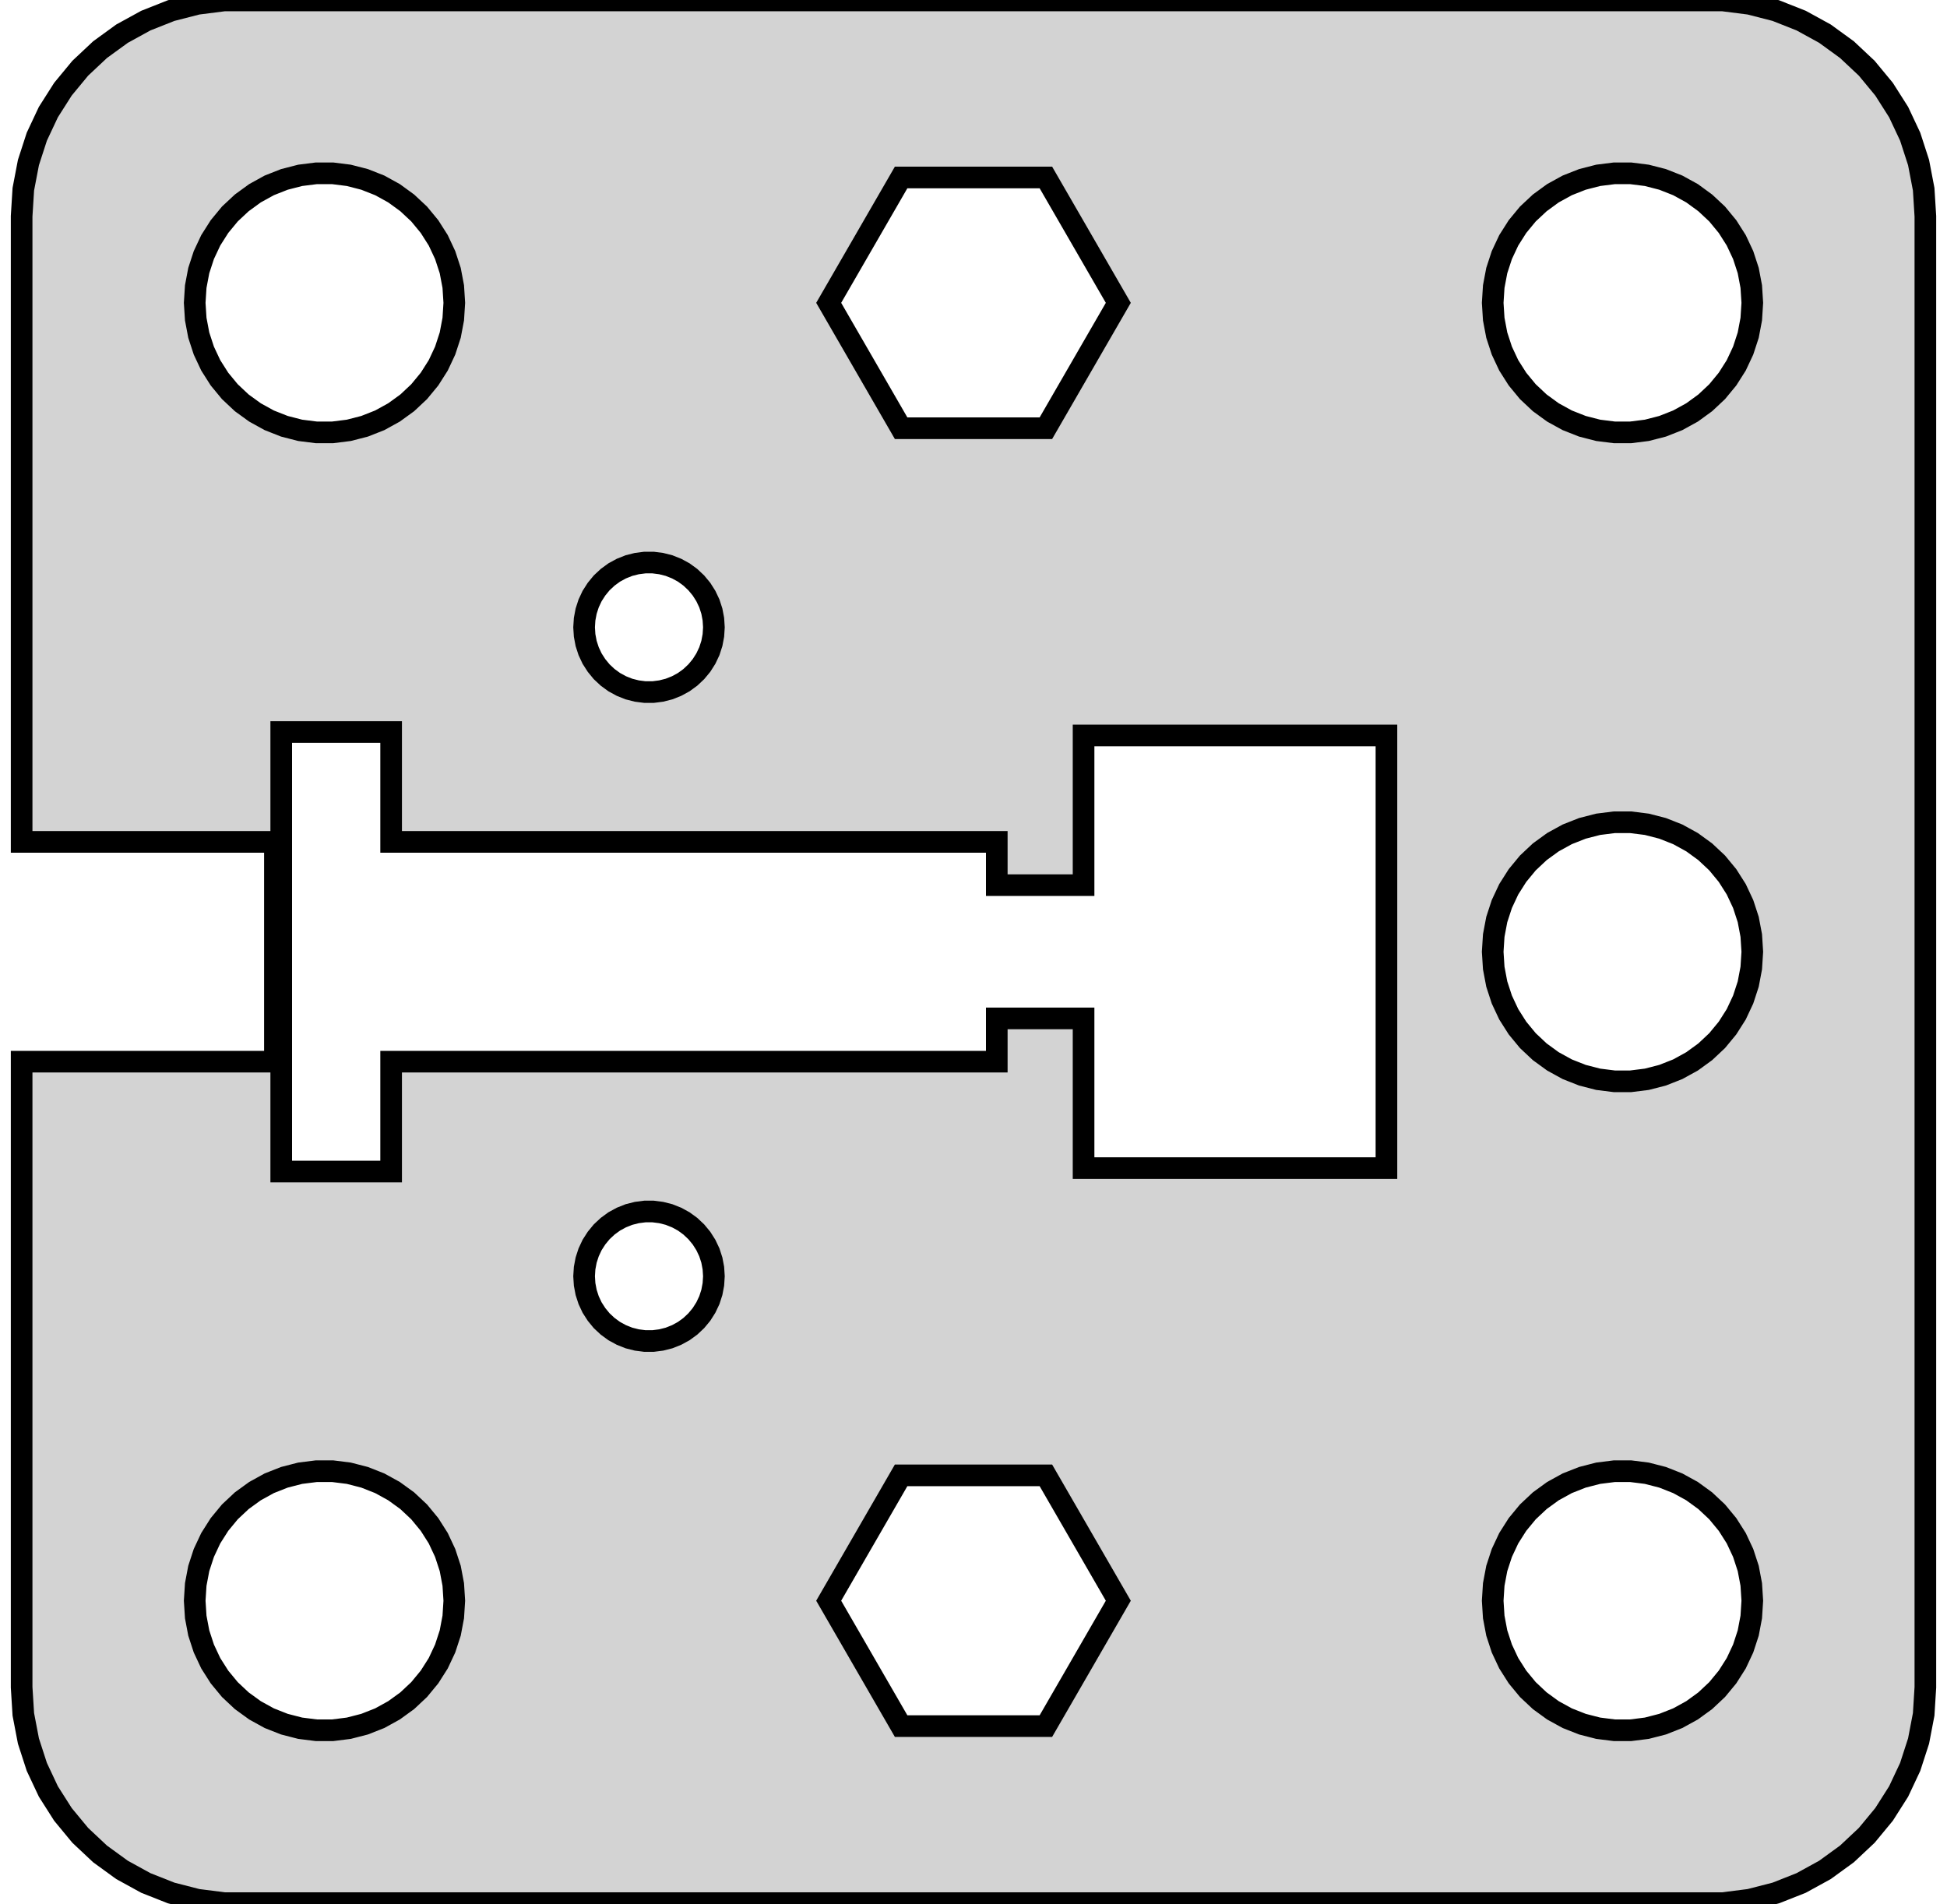
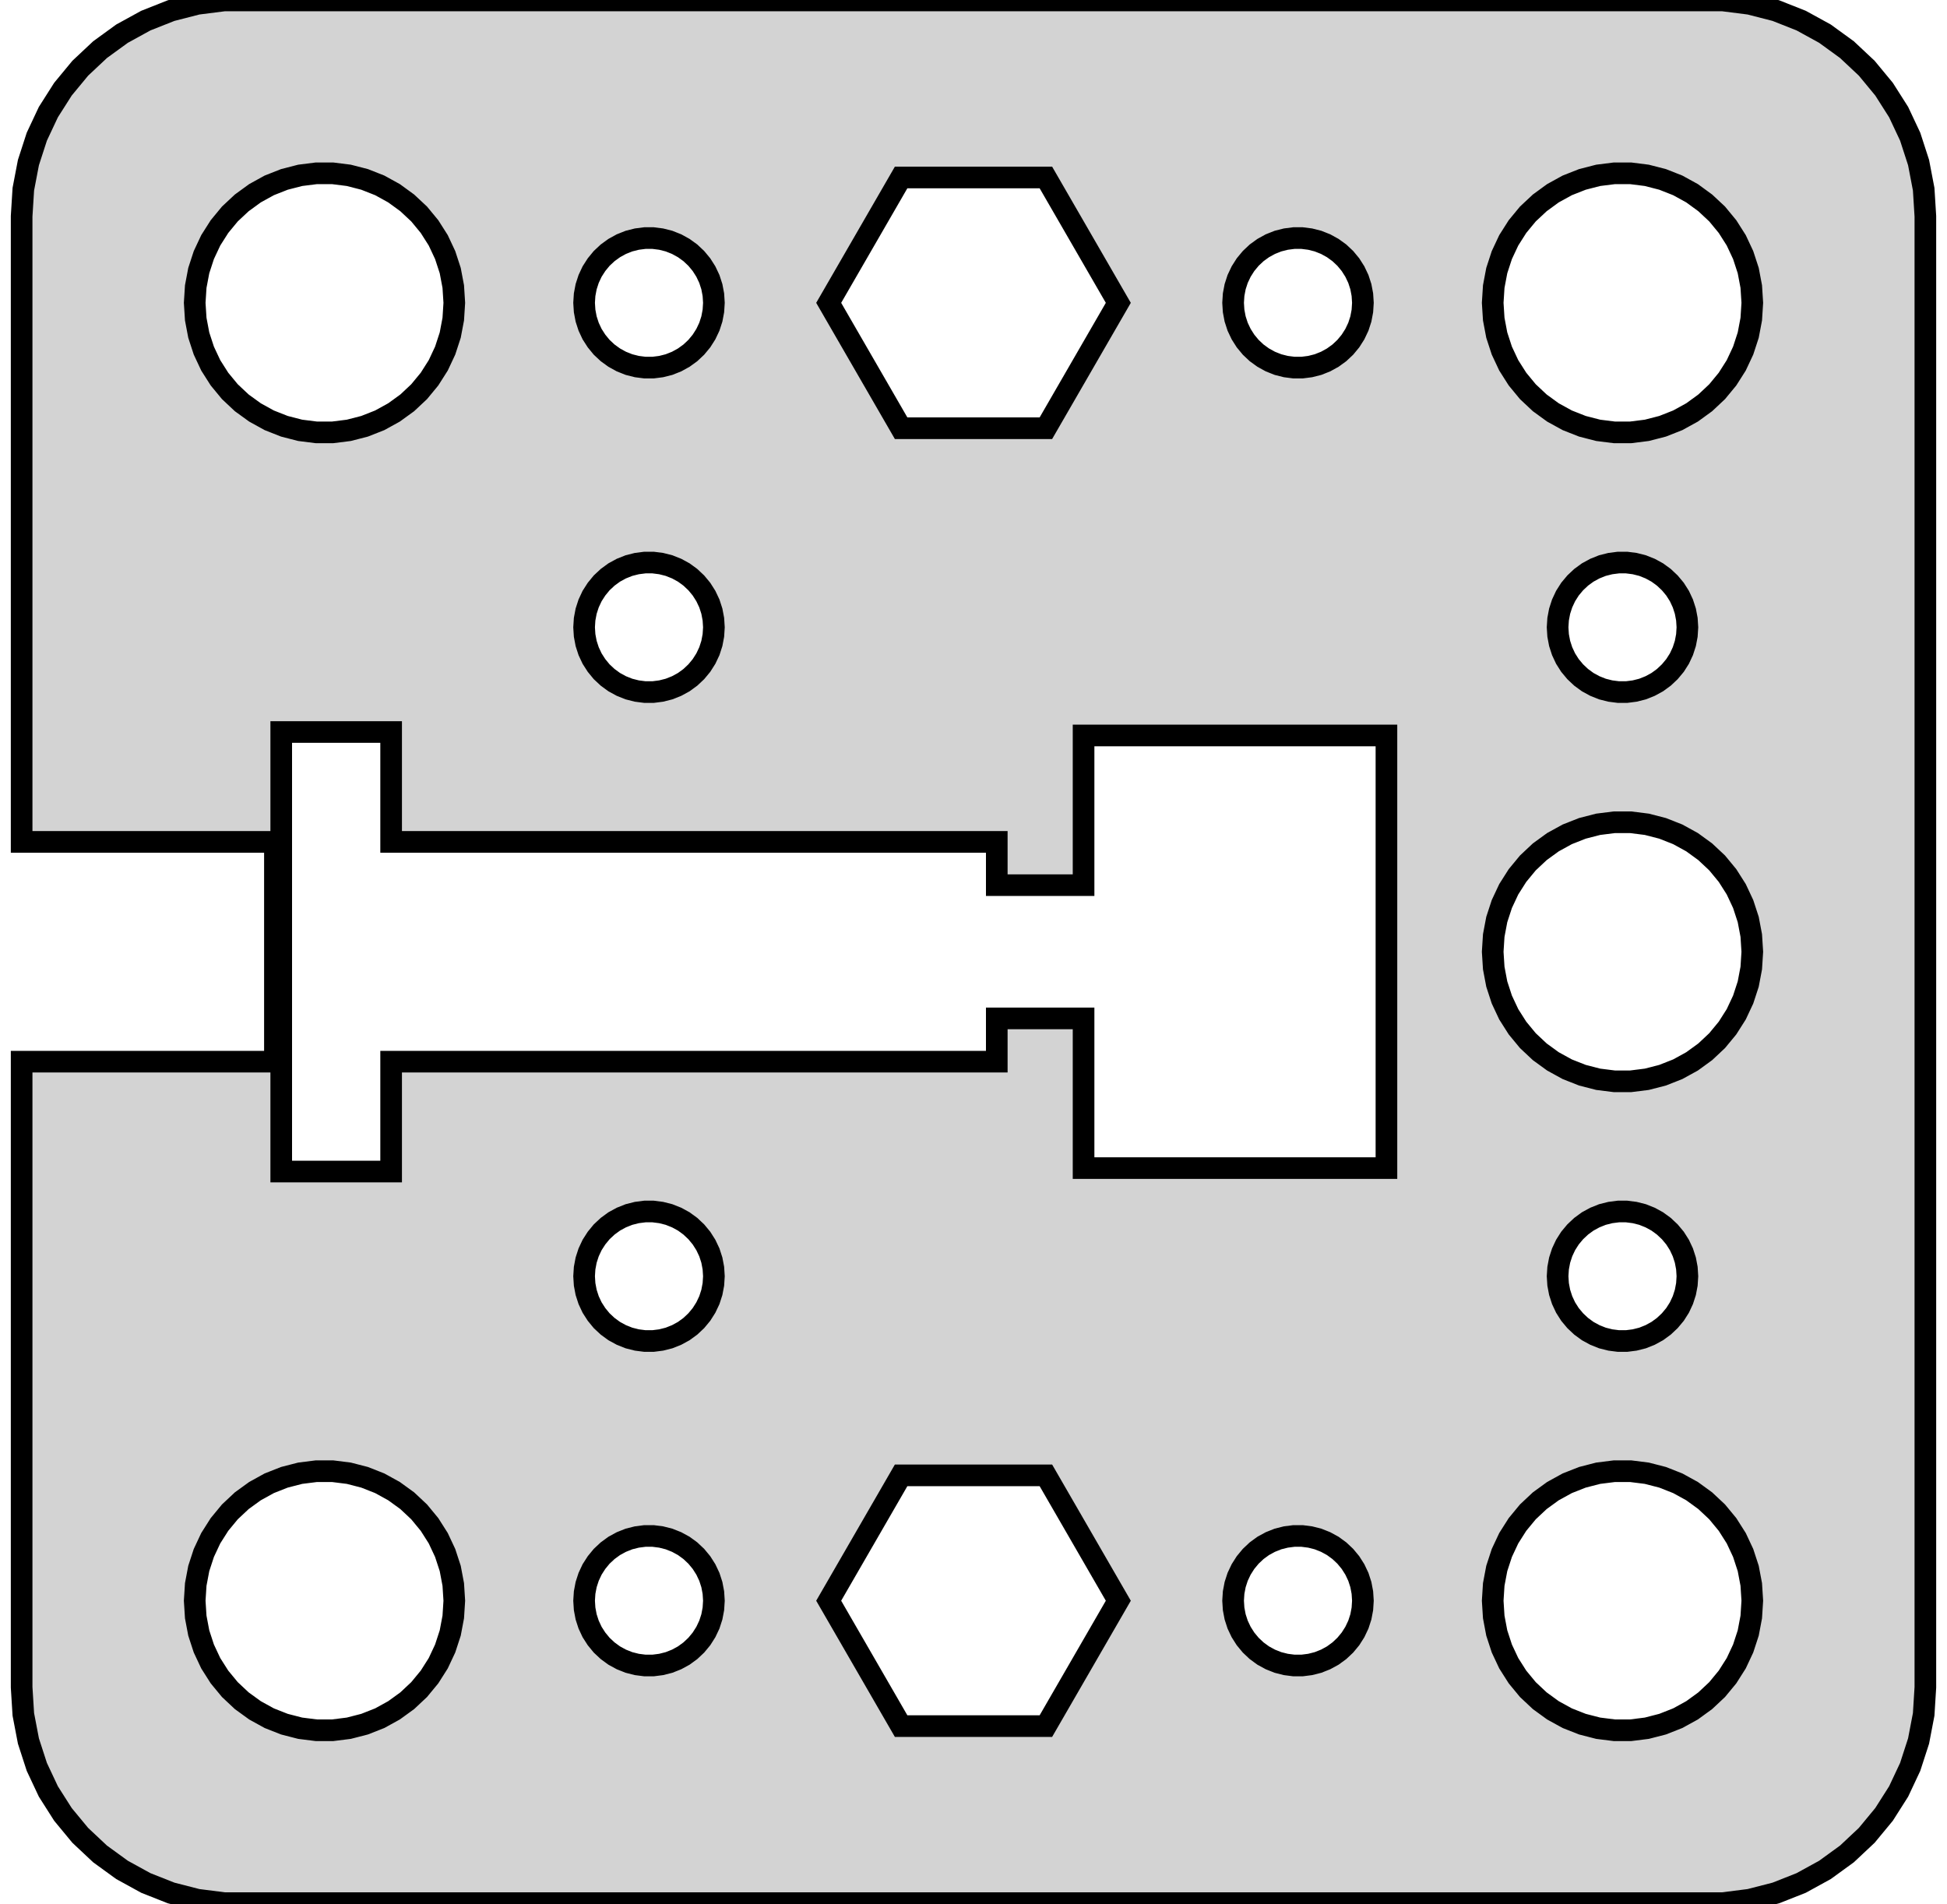
<svg xmlns="http://www.w3.org/2000/svg" width="45mm" height="44mm" viewBox="0 -76 45 44" version="1.1">
-   <path d=" M 40.437,-32.089 L 41.045,-32.245 L 41.629,-32.476 L 42.179,-32.778 L 42.687,-33.147 L 43.145,-33.577  L 43.545,-34.061 L 43.882,-34.591 L 44.149,-35.159 L 44.343,-35.757 L 44.461,-36.373 L 44.5,-37  L 44.5,-71 L 44.461,-71.627 L 44.343,-72.243 L 44.149,-72.841 L 43.882,-73.409 L 43.545,-73.939  L 43.145,-74.423 L 42.687,-74.853 L 42.179,-75.222 L 41.629,-75.524 L 41.045,-75.755 L 40.437,-75.911  L 39.814,-75.99 L 5.186,-75.99 L 4.563,-75.911 L 3.955,-75.755 L 3.371,-75.524 L 2.821,-75.222  L 2.313,-74.853 L 1.855,-74.423 L 1.455,-73.939 L 1.118,-73.409 L 0.851,-72.841 L 0.657,-72.243  L 0.539,-71.627 L 0.5,-71 L 0.5,-56.54 L 6.354,-56.54 L 6.354,-51.46 L 0.5,-51.46  L 0.5,-37 L 0.539,-36.373 L 0.657,-35.757 L 0.851,-35.159 L 1.118,-34.591 L 1.455,-34.061  L 1.855,-33.577 L 2.313,-33.147 L 2.821,-32.778 L 3.371,-32.476 L 3.955,-32.245 L 4.563,-32.089  L 5.186,-32.01 L 39.814,-32.01 z M 7.312,-66.006 L 6.938,-66.053 L 6.573,-66.147 L 6.223,-66.285 L 5.893,-66.467 L 5.588,-66.688  L 5.313,-66.946 L 5.073,-67.237 L 4.871,-67.555 L 4.711,-67.896 L 4.594,-68.254 L 4.524,-68.624  L 4.5,-69 L 4.524,-69.376 L 4.594,-69.746 L 4.711,-70.104 L 4.871,-70.445 L 5.073,-70.763  L 5.313,-71.054 L 5.588,-71.311 L 5.893,-71.533 L 6.223,-71.715 L 6.573,-71.853 L 6.938,-71.947  L 7.312,-71.994 L 7.688,-71.994 L 8.062,-71.947 L 8.427,-71.853 L 8.777,-71.715 L 9.107,-71.533  L 9.412,-71.311 L 9.687,-71.054 L 9.927,-70.763 L 10.129,-70.445 L 10.289,-70.104 L 10.406,-69.746  L 10.476,-69.376 L 10.5,-69 L 10.476,-68.624 L 10.406,-68.254 L 10.289,-67.896 L 10.129,-67.555  L 9.927,-67.237 L 9.687,-66.946 L 9.412,-66.688 L 9.107,-66.467 L 8.777,-66.285 L 8.427,-66.147  L 8.062,-66.053 L 7.688,-66.006 z M 37.312,-66.006 L 36.938,-66.053 L 36.573,-66.147 L 36.223,-66.285 L 35.892,-66.467 L 35.588,-66.688  L 35.313,-66.946 L 35.073,-67.237 L 34.871,-67.555 L 34.711,-67.896 L 34.594,-68.254 L 34.524,-68.624  L 34.5,-69 L 34.524,-69.376 L 34.594,-69.746 L 34.711,-70.104 L 34.871,-70.445 L 35.073,-70.763  L 35.313,-71.054 L 35.588,-71.311 L 35.892,-71.533 L 36.223,-71.715 L 36.573,-71.853 L 36.938,-71.947  L 37.312,-71.994 L 37.688,-71.994 L 38.062,-71.947 L 38.427,-71.853 L 38.777,-71.715 L 39.108,-71.533  L 39.412,-71.311 L 39.687,-71.054 L 39.927,-70.763 L 40.129,-70.445 L 40.289,-70.104 L 40.406,-69.746  L 40.476,-69.376 L 40.5,-69 L 40.476,-68.624 L 40.406,-68.254 L 40.289,-67.896 L 40.129,-67.555  L 39.927,-67.237 L 39.687,-66.946 L 39.412,-66.688 L 39.108,-66.467 L 38.777,-66.285 L 38.427,-66.147  L 38.062,-66.053 L 37.688,-66.006 z M 20.827,-66.102 L 19.153,-69 L 20.827,-71.898 L 24.173,-71.898 L 25.847,-69 L 24.173,-66.102  z M 14.906,-60.003 L 14.719,-60.027 L 14.537,-60.073 L 14.361,-60.143 L 14.196,-60.233 L 14.044,-60.344  L 13.906,-60.473 L 13.787,-60.618 L 13.685,-60.777 L 13.605,-60.948 L 13.547,-61.127 L 13.512,-61.312  L 13.5,-61.5 L 13.512,-61.688 L 13.547,-61.873 L 13.605,-62.052 L 13.685,-62.223 L 13.787,-62.382  L 13.906,-62.527 L 14.044,-62.656 L 14.196,-62.767 L 14.361,-62.857 L 14.537,-62.927 L 14.719,-62.973  L 14.906,-62.997 L 15.094,-62.997 L 15.281,-62.973 L 15.463,-62.927 L 15.639,-62.857 L 15.804,-62.767  L 15.956,-62.656 L 16.093,-62.527 L 16.213,-62.382 L 16.314,-62.223 L 16.395,-62.052 L 16.453,-61.873  L 16.488,-61.688 L 16.5,-61.5 L 16.488,-61.312 L 16.453,-61.127 L 16.395,-60.948 L 16.314,-60.777  L 16.213,-60.618 L 16.093,-60.473 L 15.956,-60.344 L 15.804,-60.233 L 15.639,-60.143 L 15.463,-60.073  L 15.281,-60.027 L 15.094,-60.003 z M 6.5,-48.92 L 6.5,-59.08 L 9.04,-59.08 L 9.04,-56.54 L 23.038,-56.54 L 23.038,-55.54  L 25.044,-55.54 L 25.044,-59 L 32.044,-59 L 32.044,-49 L 25.044,-49 L 25.044,-52.46  L 23.038,-52.46 L 23.038,-51.46 L 9.04,-51.46 L 9.04,-48.92 z M 37.312,-51.006 L 36.938,-51.053 L 36.573,-51.147 L 36.223,-51.285 L 35.892,-51.467 L 35.588,-51.688  L 35.313,-51.946 L 35.073,-52.237 L 34.871,-52.555 L 34.711,-52.896 L 34.594,-53.254 L 34.524,-53.624  L 34.5,-54 L 34.524,-54.376 L 34.594,-54.746 L 34.711,-55.104 L 34.871,-55.445 L 35.073,-55.763  L 35.313,-56.054 L 35.588,-56.312 L 35.892,-56.533 L 36.223,-56.715 L 36.573,-56.853 L 36.938,-56.947  L 37.312,-56.994 L 37.688,-56.994 L 38.062,-56.947 L 38.427,-56.853 L 38.777,-56.715 L 39.108,-56.533  L 39.412,-56.312 L 39.687,-56.054 L 39.927,-55.763 L 40.129,-55.445 L 40.289,-55.104 L 40.406,-54.746  L 40.476,-54.376 L 40.5,-54 L 40.476,-53.624 L 40.406,-53.254 L 40.289,-52.896 L 40.129,-52.555  L 39.927,-52.237 L 39.687,-51.946 L 39.412,-51.688 L 39.108,-51.467 L 38.777,-51.285 L 38.427,-51.147  L 38.062,-51.053 L 37.688,-51.006 z M 14.906,-45.003 L 14.719,-45.027 L 14.537,-45.073 L 14.361,-45.143 L 14.196,-45.233 L 14.044,-45.344  L 13.906,-45.473 L 13.787,-45.618 L 13.685,-45.777 L 13.605,-45.948 L 13.547,-46.127 L 13.512,-46.312  L 13.5,-46.5 L 13.512,-46.688 L 13.547,-46.873 L 13.605,-47.052 L 13.685,-47.223 L 13.787,-47.382  L 13.906,-47.527 L 14.044,-47.656 L 14.196,-47.767 L 14.361,-47.857 L 14.537,-47.927 L 14.719,-47.973  L 14.906,-47.997 L 15.094,-47.997 L 15.281,-47.973 L 15.463,-47.927 L 15.639,-47.857 L 15.804,-47.767  L 15.956,-47.656 L 16.093,-47.527 L 16.213,-47.382 L 16.314,-47.223 L 16.395,-47.052 L 16.453,-46.873  L 16.488,-46.688 L 16.5,-46.5 L 16.488,-46.312 L 16.453,-46.127 L 16.395,-45.948 L 16.314,-45.777  L 16.213,-45.618 L 16.093,-45.473 L 15.956,-45.344 L 15.804,-45.233 L 15.639,-45.143 L 15.463,-45.073  L 15.281,-45.027 L 15.094,-45.003 z M 7.312,-36.006 L 6.938,-36.053 L 6.573,-36.147 L 6.223,-36.285 L 5.893,-36.467 L 5.588,-36.688  L 5.313,-36.946 L 5.073,-37.237 L 4.871,-37.555 L 4.711,-37.896 L 4.594,-38.254 L 4.524,-38.624  L 4.5,-39 L 4.524,-39.376 L 4.594,-39.746 L 4.711,-40.104 L 4.871,-40.445 L 5.073,-40.763  L 5.313,-41.054 L 5.588,-41.312 L 5.893,-41.533 L 6.223,-41.715 L 6.573,-41.853 L 6.938,-41.947  L 7.312,-41.994 L 7.688,-41.994 L 8.062,-41.947 L 8.427,-41.853 L 8.777,-41.715 L 9.107,-41.533  L 9.412,-41.312 L 9.687,-41.054 L 9.927,-40.763 L 10.129,-40.445 L 10.289,-40.104 L 10.406,-39.746  L 10.476,-39.376 L 10.5,-39 L 10.476,-38.624 L 10.406,-38.254 L 10.289,-37.896 L 10.129,-37.555  L 9.927,-37.237 L 9.687,-36.946 L 9.412,-36.688 L 9.107,-36.467 L 8.777,-36.285 L 8.427,-36.147  L 8.062,-36.053 L 7.688,-36.006 z M 37.312,-36.006 L 36.938,-36.053 L 36.573,-36.147 L 36.223,-36.285 L 35.892,-36.467 L 35.588,-36.688  L 35.313,-36.946 L 35.073,-37.237 L 34.871,-37.555 L 34.711,-37.896 L 34.594,-38.254 L 34.524,-38.624  L 34.5,-39 L 34.524,-39.376 L 34.594,-39.746 L 34.711,-40.104 L 34.871,-40.445 L 35.073,-40.763  L 35.313,-41.054 L 35.588,-41.312 L 35.892,-41.533 L 36.223,-41.715 L 36.573,-41.853 L 36.938,-41.947  L 37.312,-41.994 L 37.688,-41.994 L 38.062,-41.947 L 38.427,-41.853 L 38.777,-41.715 L 39.108,-41.533  L 39.412,-41.312 L 39.687,-41.054 L 39.927,-40.763 L 40.129,-40.445 L 40.289,-40.104 L 40.406,-39.746  L 40.476,-39.376 L 40.5,-39 L 40.476,-38.624 L 40.406,-38.254 L 40.289,-37.896 L 40.129,-37.555  L 39.927,-37.237 L 39.687,-36.946 L 39.412,-36.688 L 39.108,-36.467 L 38.777,-36.285 L 38.427,-36.147  L 38.062,-36.053 L 37.688,-36.006 z M 20.827,-36.102 L 19.153,-39 L 20.827,-41.898 L 24.173,-41.898 L 25.847,-39 L 24.173,-36.102  z " stroke="black" fill="lightgray" stroke-width="0.5" />
+   <path d=" M 40.437,-32.089 L 41.045,-32.245 L 41.629,-32.476 L 42.179,-32.778 L 42.687,-33.147 L 43.145,-33.577  L 43.545,-34.061 L 43.882,-34.591 L 44.149,-35.159 L 44.343,-35.757 L 44.461,-36.373 L 44.5,-37  L 44.5,-71 L 44.461,-71.627 L 44.343,-72.243 L 44.149,-72.841 L 43.882,-73.409 L 43.545,-73.939  L 43.145,-74.423 L 42.687,-74.853 L 42.179,-75.222 L 41.629,-75.524 L 41.045,-75.755 L 40.437,-75.911  L 39.814,-75.99 L 5.186,-75.99 L 4.563,-75.911 L 3.955,-75.755 L 3.371,-75.524 L 2.821,-75.222  L 2.313,-74.853 L 1.855,-74.423 L 1.455,-73.939 L 1.118,-73.409 L 0.851,-72.841 L 0.657,-72.243  L 0.539,-71.627 L 0.5,-71 L 0.5,-56.54 L 6.354,-56.54 L 6.354,-51.46 L 0.5,-51.46  L 0.5,-37 L 0.539,-36.373 L 0.657,-35.757 L 0.851,-35.159 L 1.118,-34.591 L 1.455,-34.061  L 1.855,-33.577 L 2.313,-33.147 L 2.821,-32.778 L 3.371,-32.476 L 3.955,-32.245 L 4.563,-32.089  L 5.186,-32.01 L 39.814,-32.01 z M 37.312,-66.006 L 36.938,-66.053 L 36.573,-66.147 L 36.223,-66.285 L 35.892,-66.467 L 35.588,-66.688  L 35.313,-66.946 L 35.073,-67.237 L 34.871,-67.555 L 34.711,-67.896 L 34.594,-68.254 L 34.524,-68.624  L 34.5,-69 L 34.524,-69.376 L 34.594,-69.746 L 34.711,-70.104 L 34.871,-70.445 L 35.073,-70.763  L 35.313,-71.054 L 35.588,-71.311 L 35.892,-71.533 L 36.223,-71.715 L 36.573,-71.853 L 36.938,-71.947  L 37.312,-71.994 L 37.688,-71.994 L 38.062,-71.947 L 38.427,-71.853 L 38.777,-71.715 L 39.108,-71.533  L 39.412,-71.311 L 39.687,-71.054 L 39.927,-70.763 L 40.129,-70.445 L 40.289,-70.104 L 40.406,-69.746  L 40.476,-69.376 L 40.5,-69 L 40.476,-68.624 L 40.406,-68.254 L 40.289,-67.896 L 40.129,-67.555  L 39.927,-67.237 L 39.687,-66.946 L 39.412,-66.688 L 39.108,-66.467 L 38.777,-66.285 L 38.427,-66.147  L 38.062,-66.053 L 37.688,-66.006 z M 7.312,-66.006 L 6.938,-66.053 L 6.573,-66.147 L 6.223,-66.285 L 5.893,-66.467 L 5.588,-66.688  L 5.313,-66.946 L 5.073,-67.237 L 4.871,-67.555 L 4.711,-67.896 L 4.594,-68.254 L 4.524,-68.624  L 4.5,-69 L 4.524,-69.376 L 4.594,-69.746 L 4.711,-70.104 L 4.871,-70.445 L 5.073,-70.763  L 5.313,-71.054 L 5.588,-71.311 L 5.893,-71.533 L 6.223,-71.715 L 6.573,-71.853 L 6.938,-71.947  L 7.312,-71.994 L 7.688,-71.994 L 8.062,-71.947 L 8.427,-71.853 L 8.777,-71.715 L 9.107,-71.533  L 9.412,-71.311 L 9.687,-71.054 L 9.927,-70.763 L 10.129,-70.445 L 10.289,-70.104 L 10.406,-69.746  L 10.476,-69.376 L 10.5,-69 L 10.476,-68.624 L 10.406,-68.254 L 10.289,-67.896 L 10.129,-67.555  L 9.927,-67.237 L 9.687,-66.946 L 9.412,-66.688 L 9.107,-66.467 L 8.777,-66.285 L 8.427,-66.147  L 8.062,-66.053 L 7.688,-66.006 z M 20.827,-66.102 L 19.153,-69 L 20.827,-71.898 L 24.173,-71.898 L 25.847,-69 L 24.173,-66.102  z M 14.906,-67.503 L 14.719,-67.527 L 14.537,-67.573 L 14.361,-67.643 L 14.196,-67.734 L 14.044,-67.844  L 13.906,-67.973 L 13.787,-68.118 L 13.685,-68.277 L 13.605,-68.448 L 13.547,-68.627 L 13.512,-68.812  L 13.5,-69 L 13.512,-69.188 L 13.547,-69.373 L 13.605,-69.552 L 13.685,-69.723 L 13.787,-69.882  L 13.906,-70.027 L 14.044,-70.156 L 14.196,-70.266 L 14.361,-70.357 L 14.537,-70.427 L 14.719,-70.473  L 14.906,-70.497 L 15.094,-70.497 L 15.281,-70.473 L 15.463,-70.427 L 15.639,-70.357 L 15.804,-70.266  L 15.956,-70.156 L 16.093,-70.027 L 16.213,-69.882 L 16.314,-69.723 L 16.395,-69.552 L 16.453,-69.373  L 16.488,-69.188 L 16.5,-69 L 16.488,-68.812 L 16.453,-68.627 L 16.395,-68.448 L 16.314,-68.277  L 16.213,-68.118 L 16.093,-67.973 L 15.956,-67.844 L 15.804,-67.734 L 15.639,-67.643 L 15.463,-67.573  L 15.281,-67.527 L 15.094,-67.503 z M 29.906,-67.503 L 29.719,-67.527 L 29.537,-67.573 L 29.361,-67.643 L 29.196,-67.734 L 29.044,-67.844  L 28.907,-67.973 L 28.787,-68.118 L 28.686,-68.277 L 28.605,-68.448 L 28.547,-68.627 L 28.512,-68.812  L 28.5,-69 L 28.512,-69.188 L 28.547,-69.373 L 28.605,-69.552 L 28.686,-69.723 L 28.787,-69.882  L 28.907,-70.027 L 29.044,-70.156 L 29.196,-70.266 L 29.361,-70.357 L 29.537,-70.427 L 29.719,-70.473  L 29.906,-70.497 L 30.094,-70.497 L 30.281,-70.473 L 30.463,-70.427 L 30.639,-70.357 L 30.804,-70.266  L 30.956,-70.156 L 31.093,-70.027 L 31.213,-69.882 L 31.314,-69.723 L 31.395,-69.552 L 31.453,-69.373  L 31.488,-69.188 L 31.5,-69 L 31.488,-68.812 L 31.453,-68.627 L 31.395,-68.448 L 31.314,-68.277  L 31.213,-68.118 L 31.093,-67.973 L 30.956,-67.844 L 30.804,-67.734 L 30.639,-67.643 L 30.463,-67.573  L 30.281,-67.527 L 30.094,-67.503 z M 37.406,-60.003 L 37.219,-60.027 L 37.036,-60.073 L 36.861,-60.143 L 36.696,-60.233 L 36.544,-60.344  L 36.407,-60.473 L 36.286,-60.618 L 36.185,-60.777 L 36.105,-60.948 L 36.047,-61.127 L 36.012,-61.312  L 36,-61.5 L 36.012,-61.688 L 36.047,-61.873 L 36.105,-62.052 L 36.185,-62.223 L 36.286,-62.382  L 36.407,-62.527 L 36.544,-62.656 L 36.696,-62.767 L 36.861,-62.857 L 37.036,-62.927 L 37.219,-62.973  L 37.406,-62.997 L 37.594,-62.997 L 37.781,-62.973 L 37.964,-62.927 L 38.139,-62.857 L 38.304,-62.767  L 38.456,-62.656 L 38.593,-62.527 L 38.714,-62.382 L 38.815,-62.223 L 38.895,-62.052 L 38.953,-61.873  L 38.988,-61.688 L 39,-61.5 L 38.988,-61.312 L 38.953,-61.127 L 38.895,-60.948 L 38.815,-60.777  L 38.714,-60.618 L 38.593,-60.473 L 38.456,-60.344 L 38.304,-60.233 L 38.139,-60.143 L 37.964,-60.073  L 37.781,-60.027 L 37.594,-60.003 z M 14.906,-60.003 L 14.719,-60.027 L 14.537,-60.073 L 14.361,-60.143 L 14.196,-60.233 L 14.044,-60.344  L 13.906,-60.473 L 13.787,-60.618 L 13.685,-60.777 L 13.605,-60.948 L 13.547,-61.127 L 13.512,-61.312  L 13.5,-61.5 L 13.512,-61.688 L 13.547,-61.873 L 13.605,-62.052 L 13.685,-62.223 L 13.787,-62.382  L 13.906,-62.527 L 14.044,-62.656 L 14.196,-62.767 L 14.361,-62.857 L 14.537,-62.927 L 14.719,-62.973  L 14.906,-62.997 L 15.094,-62.997 L 15.281,-62.973 L 15.463,-62.927 L 15.639,-62.857 L 15.804,-62.767  L 15.956,-62.656 L 16.093,-62.527 L 16.213,-62.382 L 16.314,-62.223 L 16.395,-62.052 L 16.453,-61.873  L 16.488,-61.688 L 16.5,-61.5 L 16.488,-61.312 L 16.453,-61.127 L 16.395,-60.948 L 16.314,-60.777  L 16.213,-60.618 L 16.093,-60.473 L 15.956,-60.344 L 15.804,-60.233 L 15.639,-60.143 L 15.463,-60.073  L 15.281,-60.027 L 15.094,-60.003 z M 6.5,-48.92 L 6.5,-59.08 L 9.04,-59.08 L 9.04,-56.54 L 23.038,-56.54 L 23.038,-55.54  L 25.044,-55.54 L 25.044,-59 L 32.044,-59 L 32.044,-49 L 25.044,-49 L 25.044,-52.46  L 23.038,-52.46 L 23.038,-51.46 L 9.04,-51.46 L 9.04,-48.92 z M 37.312,-51.006 L 36.938,-51.053 L 36.573,-51.147 L 36.223,-51.285 L 35.892,-51.467 L 35.588,-51.688  L 35.313,-51.946 L 35.073,-52.237 L 34.871,-52.555 L 34.711,-52.896 L 34.594,-53.254 L 34.524,-53.624  L 34.5,-54 L 34.524,-54.376 L 34.594,-54.746 L 34.711,-55.104 L 34.871,-55.445 L 35.073,-55.763  L 35.313,-56.054 L 35.588,-56.312 L 35.892,-56.533 L 36.223,-56.715 L 36.573,-56.853 L 36.938,-56.947  L 37.312,-56.994 L 37.688,-56.994 L 38.062,-56.947 L 38.427,-56.853 L 38.777,-56.715 L 39.108,-56.533  L 39.412,-56.312 L 39.687,-56.054 L 39.927,-55.763 L 40.129,-55.445 L 40.289,-55.104 L 40.406,-54.746  L 40.476,-54.376 L 40.5,-54 L 40.476,-53.624 L 40.406,-53.254 L 40.289,-52.896 L 40.129,-52.555  L 39.927,-52.237 L 39.687,-51.946 L 39.412,-51.688 L 39.108,-51.467 L 38.777,-51.285 L 38.427,-51.147  L 38.062,-51.053 L 37.688,-51.006 z M 14.906,-45.003 L 14.719,-45.027 L 14.537,-45.073 L 14.361,-45.143 L 14.196,-45.233 L 14.044,-45.344  L 13.906,-45.473 L 13.787,-45.618 L 13.685,-45.777 L 13.605,-45.948 L 13.547,-46.127 L 13.512,-46.312  L 13.5,-46.5 L 13.512,-46.688 L 13.547,-46.873 L 13.605,-47.052 L 13.685,-47.223 L 13.787,-47.382  L 13.906,-47.527 L 14.044,-47.656 L 14.196,-47.767 L 14.361,-47.857 L 14.537,-47.927 L 14.719,-47.973  L 14.906,-47.997 L 15.094,-47.997 L 15.281,-47.973 L 15.463,-47.927 L 15.639,-47.857 L 15.804,-47.767  L 15.956,-47.656 L 16.093,-47.527 L 16.213,-47.382 L 16.314,-47.223 L 16.395,-47.052 L 16.453,-46.873  L 16.488,-46.688 L 16.5,-46.5 L 16.488,-46.312 L 16.453,-46.127 L 16.395,-45.948 L 16.314,-45.777  L 16.213,-45.618 L 16.093,-45.473 L 15.956,-45.344 L 15.804,-45.233 L 15.639,-45.143 L 15.463,-45.073  L 15.281,-45.027 L 15.094,-45.003 z M 37.406,-45.003 L 37.219,-45.027 L 37.036,-45.073 L 36.861,-45.143 L 36.696,-45.233 L 36.544,-45.344  L 36.407,-45.473 L 36.286,-45.618 L 36.185,-45.777 L 36.105,-45.948 L 36.047,-46.127 L 36.012,-46.312  L 36,-46.5 L 36.012,-46.688 L 36.047,-46.873 L 36.105,-47.052 L 36.185,-47.223 L 36.286,-47.382  L 36.407,-47.527 L 36.544,-47.656 L 36.696,-47.767 L 36.861,-47.857 L 37.036,-47.927 L 37.219,-47.973  L 37.406,-47.997 L 37.594,-47.997 L 37.781,-47.973 L 37.964,-47.927 L 38.139,-47.857 L 38.304,-47.767  L 38.456,-47.656 L 38.593,-47.527 L 38.714,-47.382 L 38.815,-47.223 L 38.895,-47.052 L 38.953,-46.873  L 38.988,-46.688 L 39,-46.5 L 38.988,-46.312 L 38.953,-46.127 L 38.895,-45.948 L 38.815,-45.777  L 38.714,-45.618 L 38.593,-45.473 L 38.456,-45.344 L 38.304,-45.233 L 38.139,-45.143 L 37.964,-45.073  L 37.781,-45.027 L 37.594,-45.003 z M 7.312,-36.006 L 6.938,-36.053 L 6.573,-36.147 L 6.223,-36.285 L 5.893,-36.467 L 5.588,-36.688  L 5.313,-36.946 L 5.073,-37.237 L 4.871,-37.555 L 4.711,-37.896 L 4.594,-38.254 L 4.524,-38.624  L 4.5,-39 L 4.524,-39.376 L 4.594,-39.746 L 4.711,-40.104 L 4.871,-40.445 L 5.073,-40.763  L 5.313,-41.054 L 5.588,-41.312 L 5.893,-41.533 L 6.223,-41.715 L 6.573,-41.853 L 6.938,-41.947  L 7.312,-41.994 L 7.688,-41.994 L 8.062,-41.947 L 8.427,-41.853 L 8.777,-41.715 L 9.107,-41.533  L 9.412,-41.312 L 9.687,-41.054 L 9.927,-40.763 L 10.129,-40.445 L 10.289,-40.104 L 10.406,-39.746  L 10.476,-39.376 L 10.5,-39 L 10.476,-38.624 L 10.406,-38.254 L 10.289,-37.896 L 10.129,-37.555  L 9.927,-37.237 L 9.687,-36.946 L 9.412,-36.688 L 9.107,-36.467 L 8.777,-36.285 L 8.427,-36.147  L 8.062,-36.053 L 7.688,-36.006 z M 37.312,-36.006 L 36.938,-36.053 L 36.573,-36.147 L 36.223,-36.285 L 35.892,-36.467 L 35.588,-36.688  L 35.313,-36.946 L 35.073,-37.237 L 34.871,-37.555 L 34.711,-37.896 L 34.594,-38.254 L 34.524,-38.624  L 34.5,-39 L 34.524,-39.376 L 34.594,-39.746 L 34.711,-40.104 L 34.871,-40.445 L 35.073,-40.763  L 35.313,-41.054 L 35.588,-41.312 L 35.892,-41.533 L 36.223,-41.715 L 36.573,-41.853 L 36.938,-41.947  L 37.312,-41.994 L 37.688,-41.994 L 38.062,-41.947 L 38.427,-41.853 L 38.777,-41.715 L 39.108,-41.533  L 39.412,-41.312 L 39.687,-41.054 L 39.927,-40.763 L 40.129,-40.445 L 40.289,-40.104 L 40.406,-39.746  L 40.476,-39.376 L 40.5,-39 L 40.476,-38.624 L 40.406,-38.254 L 40.289,-37.896 L 40.129,-37.555  L 39.927,-37.237 L 39.687,-36.946 L 39.412,-36.688 L 39.108,-36.467 L 38.777,-36.285 L 38.427,-36.147  L 38.062,-36.053 L 37.688,-36.006 z M 20.827,-36.102 L 19.153,-39 L 20.827,-41.898 L 24.173,-41.898 L 25.847,-39 L 24.173,-36.102  z M 29.906,-37.503 L 29.719,-37.527 L 29.537,-37.573 L 29.361,-37.643 L 29.196,-37.733 L 29.044,-37.844  L 28.907,-37.973 L 28.787,-38.118 L 28.686,-38.277 L 28.605,-38.448 L 28.547,-38.627 L 28.512,-38.812  L 28.5,-39 L 28.512,-39.188 L 28.547,-39.373 L 28.605,-39.552 L 28.686,-39.723 L 28.787,-39.882  L 28.907,-40.027 L 29.044,-40.156 L 29.196,-40.267 L 29.361,-40.357 L 29.537,-40.427 L 29.719,-40.473  L 29.906,-40.497 L 30.094,-40.497 L 30.281,-40.473 L 30.463,-40.427 L 30.639,-40.357 L 30.804,-40.267  L 30.956,-40.156 L 31.093,-40.027 L 31.213,-39.882 L 31.314,-39.723 L 31.395,-39.552 L 31.453,-39.373  L 31.488,-39.188 L 31.5,-39 L 31.488,-38.812 L 31.453,-38.627 L 31.395,-38.448 L 31.314,-38.277  L 31.213,-38.118 L 31.093,-37.973 L 30.956,-37.844 L 30.804,-37.733 L 30.639,-37.643 L 30.463,-37.573  L 30.281,-37.527 L 30.094,-37.503 z M 14.906,-37.503 L 14.719,-37.527 L 14.537,-37.573 L 14.361,-37.643 L 14.196,-37.733 L 14.044,-37.844  L 13.906,-37.973 L 13.787,-38.118 L 13.685,-38.277 L 13.605,-38.448 L 13.547,-38.627 L 13.512,-38.812  L 13.5,-39 L 13.512,-39.188 L 13.547,-39.373 L 13.605,-39.552 L 13.685,-39.723 L 13.787,-39.882  L 13.906,-40.027 L 14.044,-40.156 L 14.196,-40.267 L 14.361,-40.357 L 14.537,-40.427 L 14.719,-40.473  L 14.906,-40.497 L 15.094,-40.497 L 15.281,-40.473 L 15.463,-40.427 L 15.639,-40.357 L 15.804,-40.267  L 15.956,-40.156 L 16.093,-40.027 L 16.213,-39.882 L 16.314,-39.723 L 16.395,-39.552 L 16.453,-39.373  L 16.488,-39.188 L 16.5,-39 L 16.488,-38.812 L 16.453,-38.627 L 16.395,-38.448 L 16.314,-38.277  L 16.213,-38.118 L 16.093,-37.973 L 15.956,-37.844 L 15.804,-37.733 L 15.639,-37.643 L 15.463,-37.573  L 15.281,-37.527 L 15.094,-37.503 z " stroke="black" fill="lightgray" stroke-width="0.5" />
</svg>
